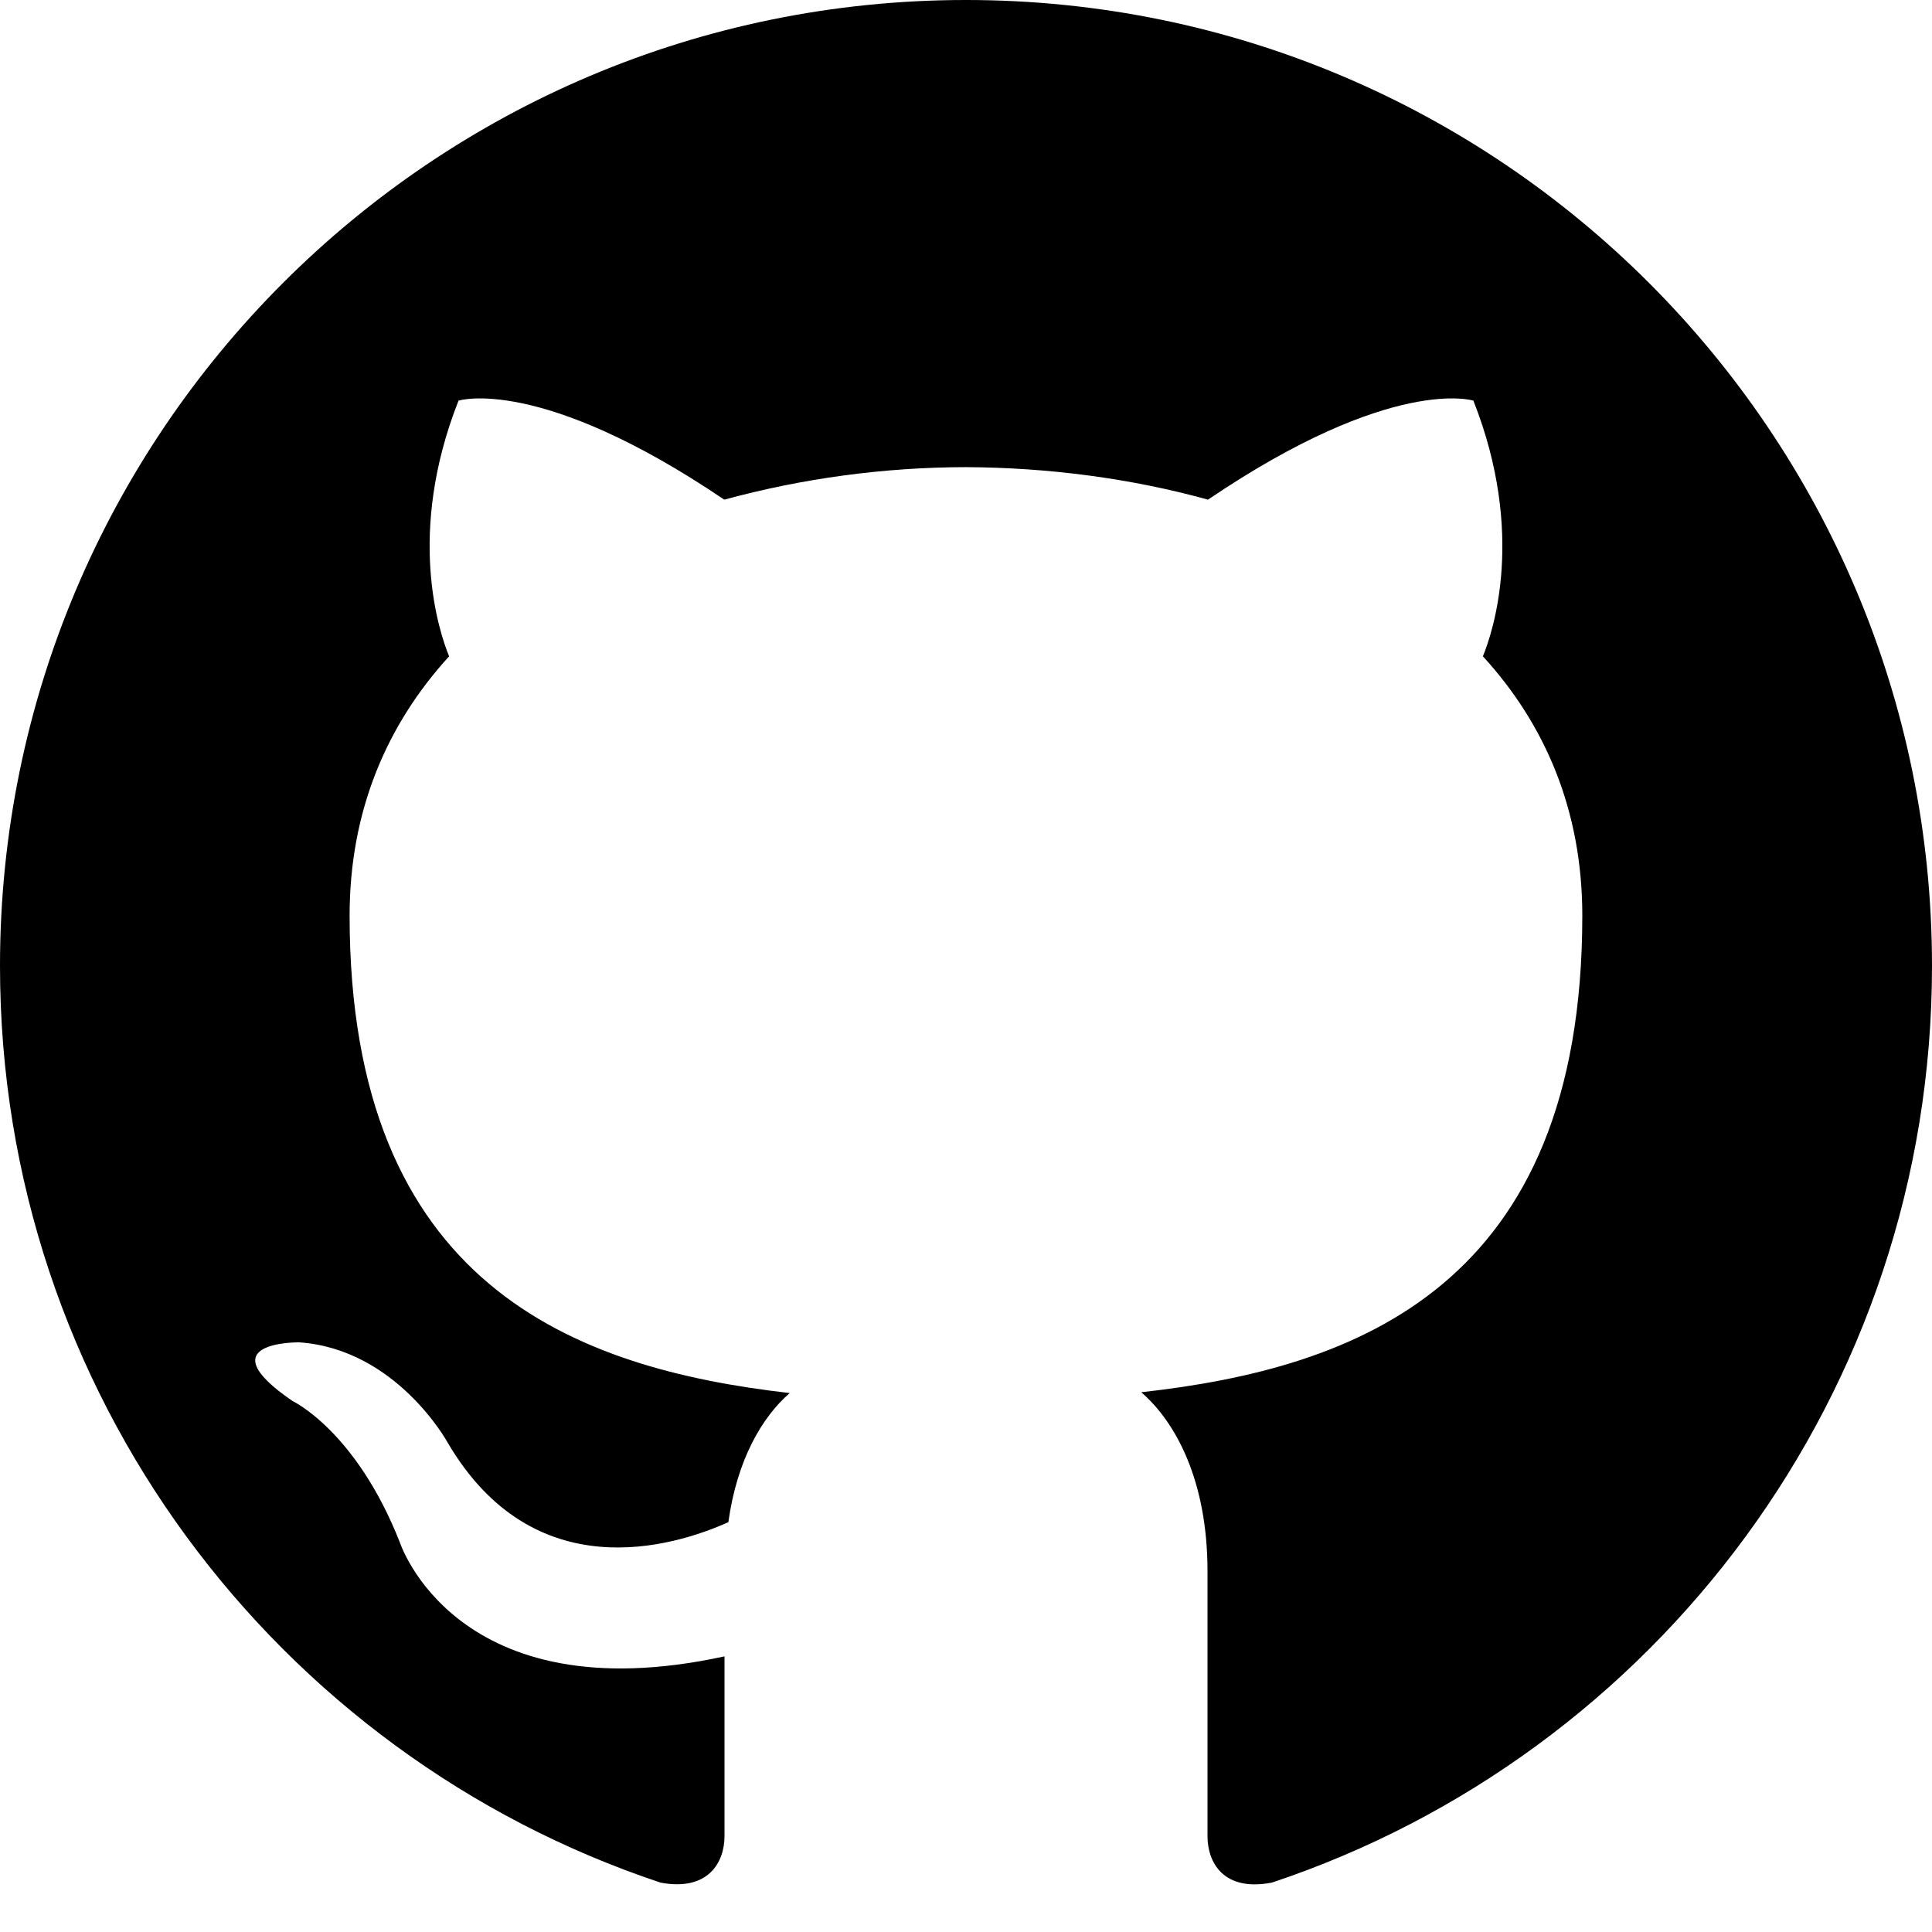
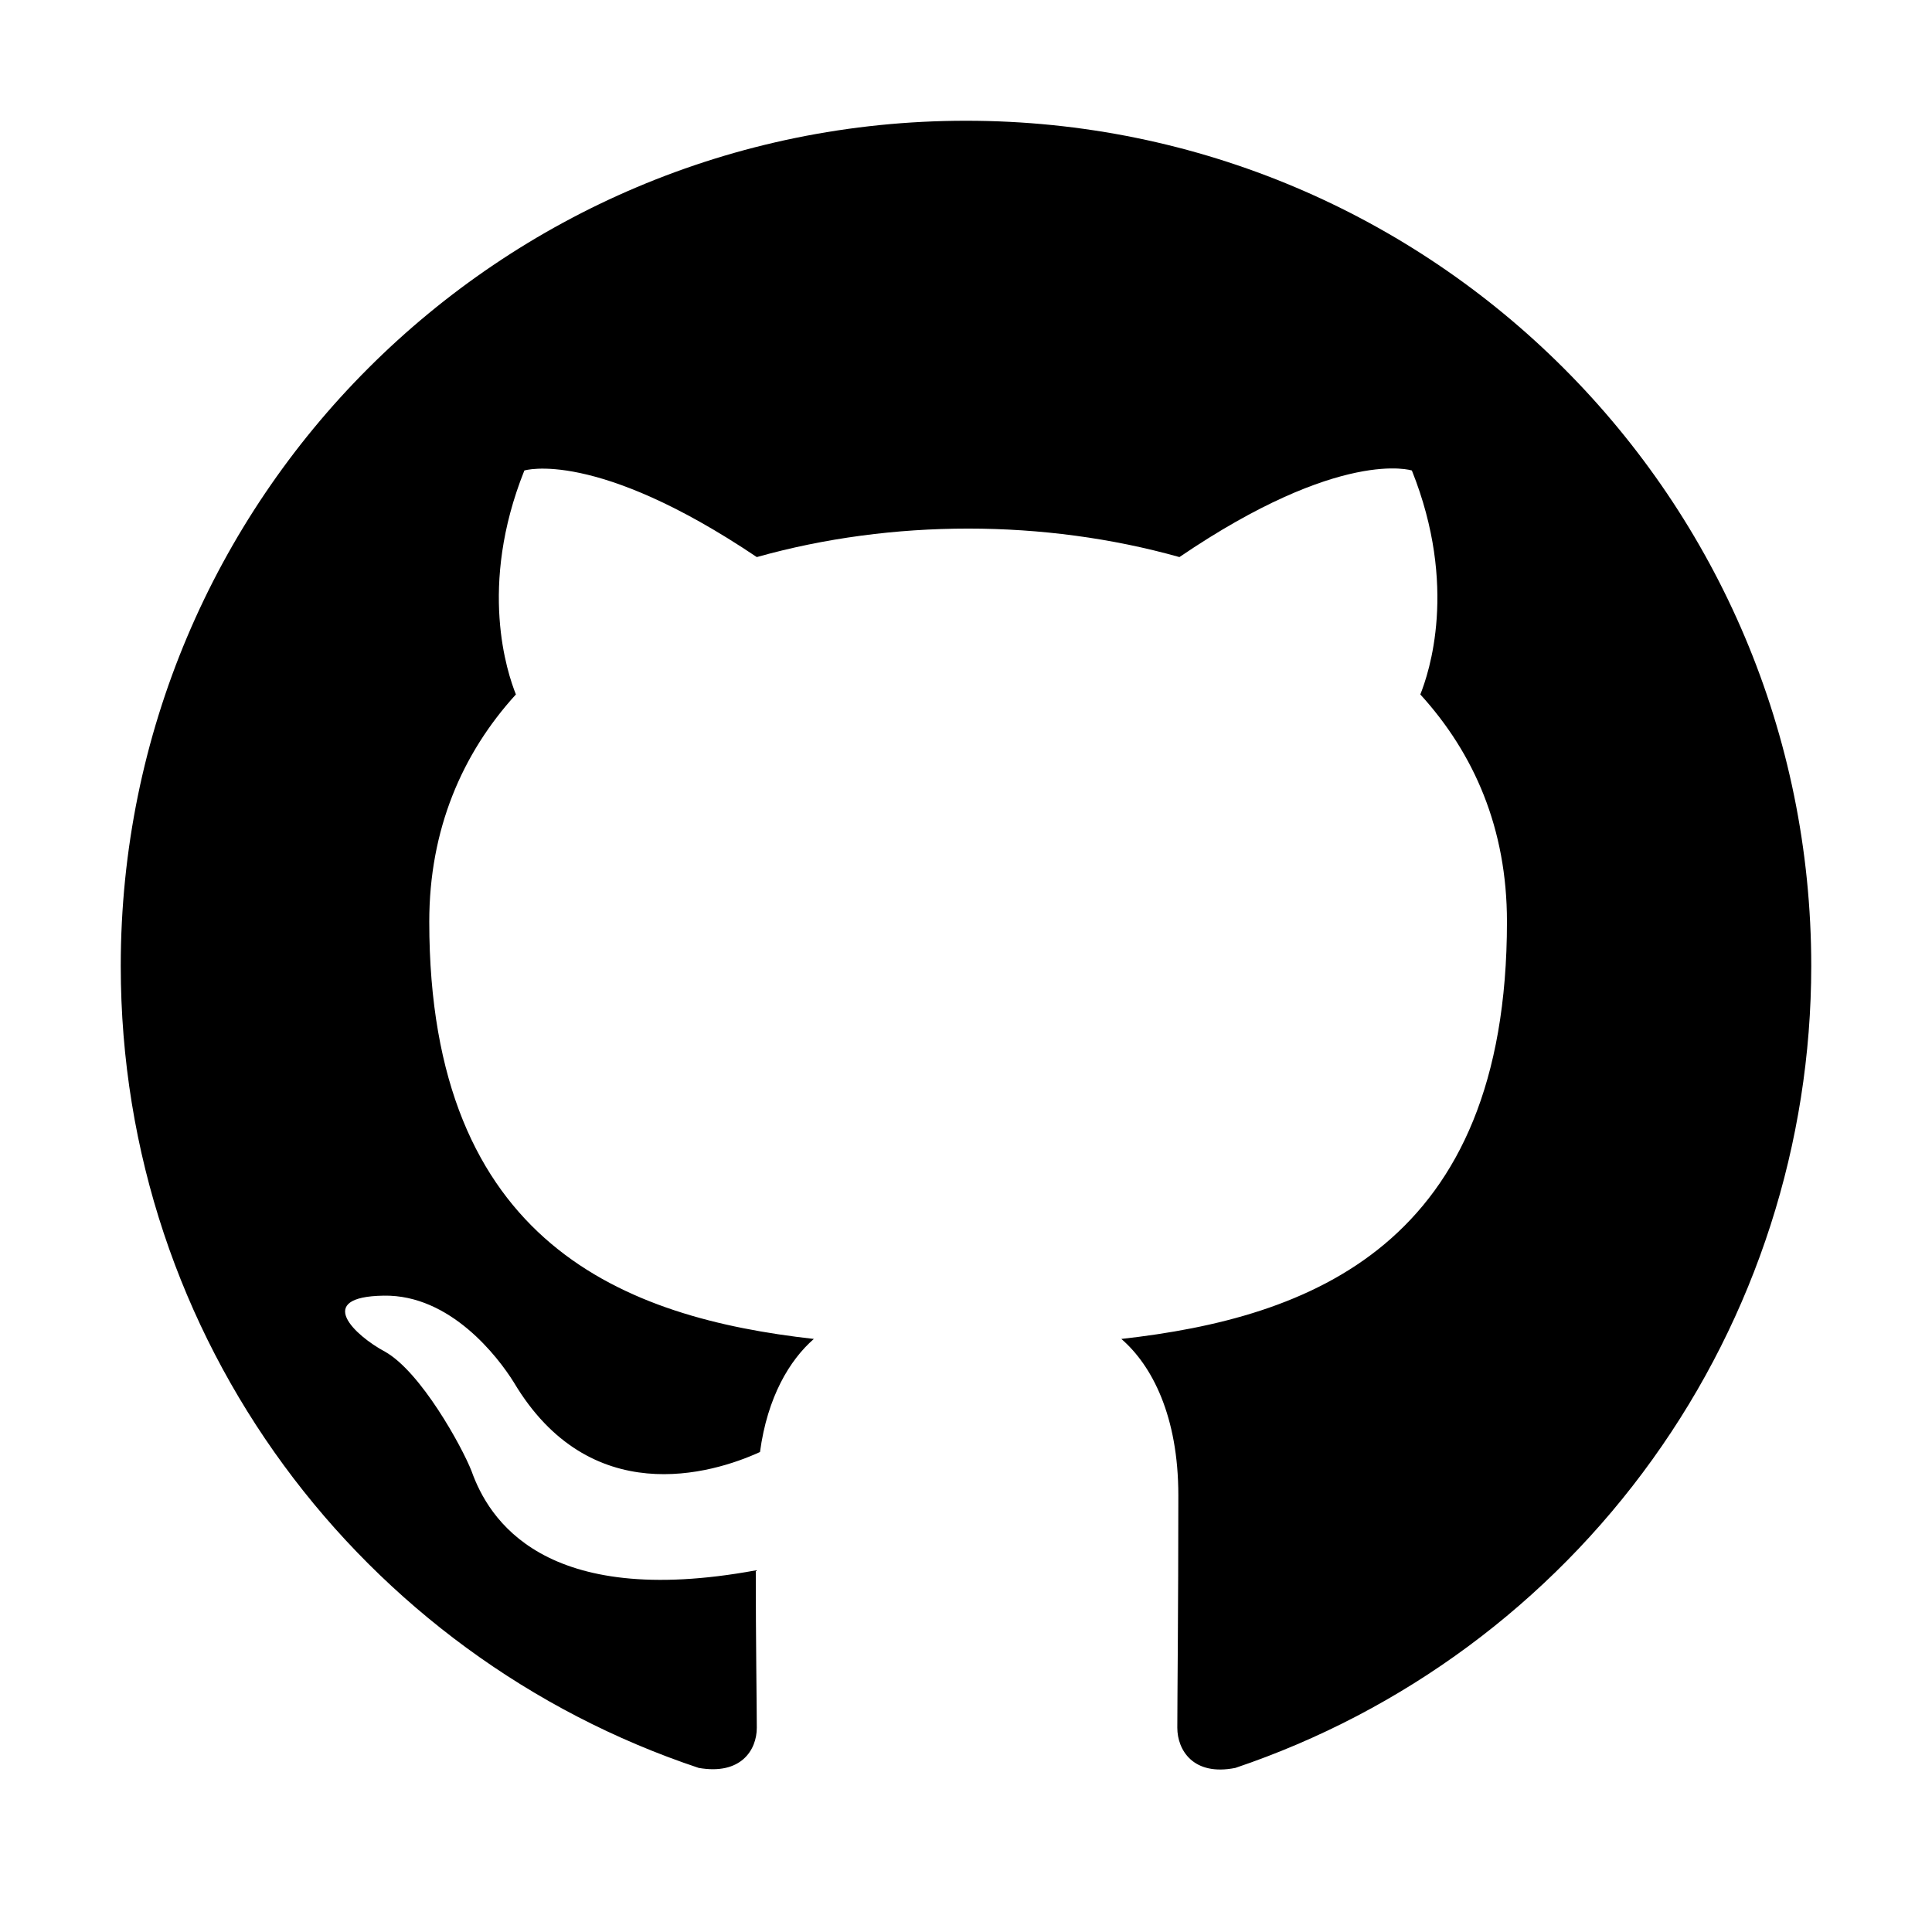
- <svg xmlns="http://www.w3.org/2000/svg" viewBox="0 0 24 24">
-   <path fill="currentColor" d="M12 0C5.374 0 0 5.373 0 12c0 5.302 3.438 9.8 8.207 11.387.599.111.793-.261.793-.577v-2.234c-3.338.726-4.033-1.416-4.033-1.416-.546-1.387-1.333-1.756-1.333-1.756-1.089-.745.083-.729.083-.729 1.205.084 1.839 1.237 1.839 1.237 1.07 1.834 2.807 1.304 3.492.997.107-.775.418-1.305.762-1.604-2.665-.305-5.467-1.334-5.467-5.931 0-1.311.469-2.381 1.236-3.221-.124-.303-.535-1.524.117-3.176 0 0 1.008-.322 3.301 1.23A11.509 11.509 0 0 1 12 5.803c1.02.005 2.047.138 3.006.404 2.291-1.552 3.297-1.23 3.297-1.23.653 1.653.242 2.874.118 3.176.77.84 1.235 1.911 1.235 3.221 0 4.609-2.807 5.624-5.479 5.921.43.372.823 1.102.823 2.222v3.293c0 .319.192.694.801.576C20.566 21.797 24 17.3 24 12c0-6.627-5.373-12-12-12z" />
+ <svg xmlns="http://www.w3.org/2000/svg" width="32" height="32" viewBox="0 0 32 32" fill="none">
+   <path d="M16 2C8.265 2 2 8.265 2 16C2 22.195 6.008 27.427 11.572 29.282C12.273 29.405 12.535 28.985 12.535 28.617C12.535 28.285 12.518 27.183 12.518 26.01C9 26.657 8.09 25.152 7.81 24.365C7.652 23.962 6.97 22.72 6.375 22.387C5.885 22.125 5.185 21.477 6.357 21.46C7.46 21.442 8.248 22.475 8.51 22.895C9.77 25.012 11.783 24.418 12.588 24.05C12.71 23.14 13.078 22.527 13.48 22.177C10.365 21.828 7.11 20.62 7.11 15.265C7.11 13.742 7.652 12.482 8.545 11.502C8.405 11.152 7.915 9.717 8.685 7.793C8.685 7.793 9.857 7.425 12.535 9.227C13.655 8.912 14.845 8.755 16.035 8.755C17.225 8.755 18.415 8.912 19.535 9.227C22.212 7.407 23.385 7.793 23.385 7.793C24.155 9.717 23.665 11.152 23.525 11.502C24.418 12.482 24.96 13.725 24.96 15.265C24.96 20.637 21.688 21.828 18.573 22.177C19.08 22.615 19.517 23.455 19.517 24.767C19.517 26.64 19.5 28.145 19.5 28.617C19.5 28.985 19.762 29.422 20.462 29.282C23.242 28.344 25.657 26.558 27.368 24.175C29.079 21.793 29.999 18.933 30 16C30 8.265 23.735 2 16 2Z" fill="black" />
</svg>
